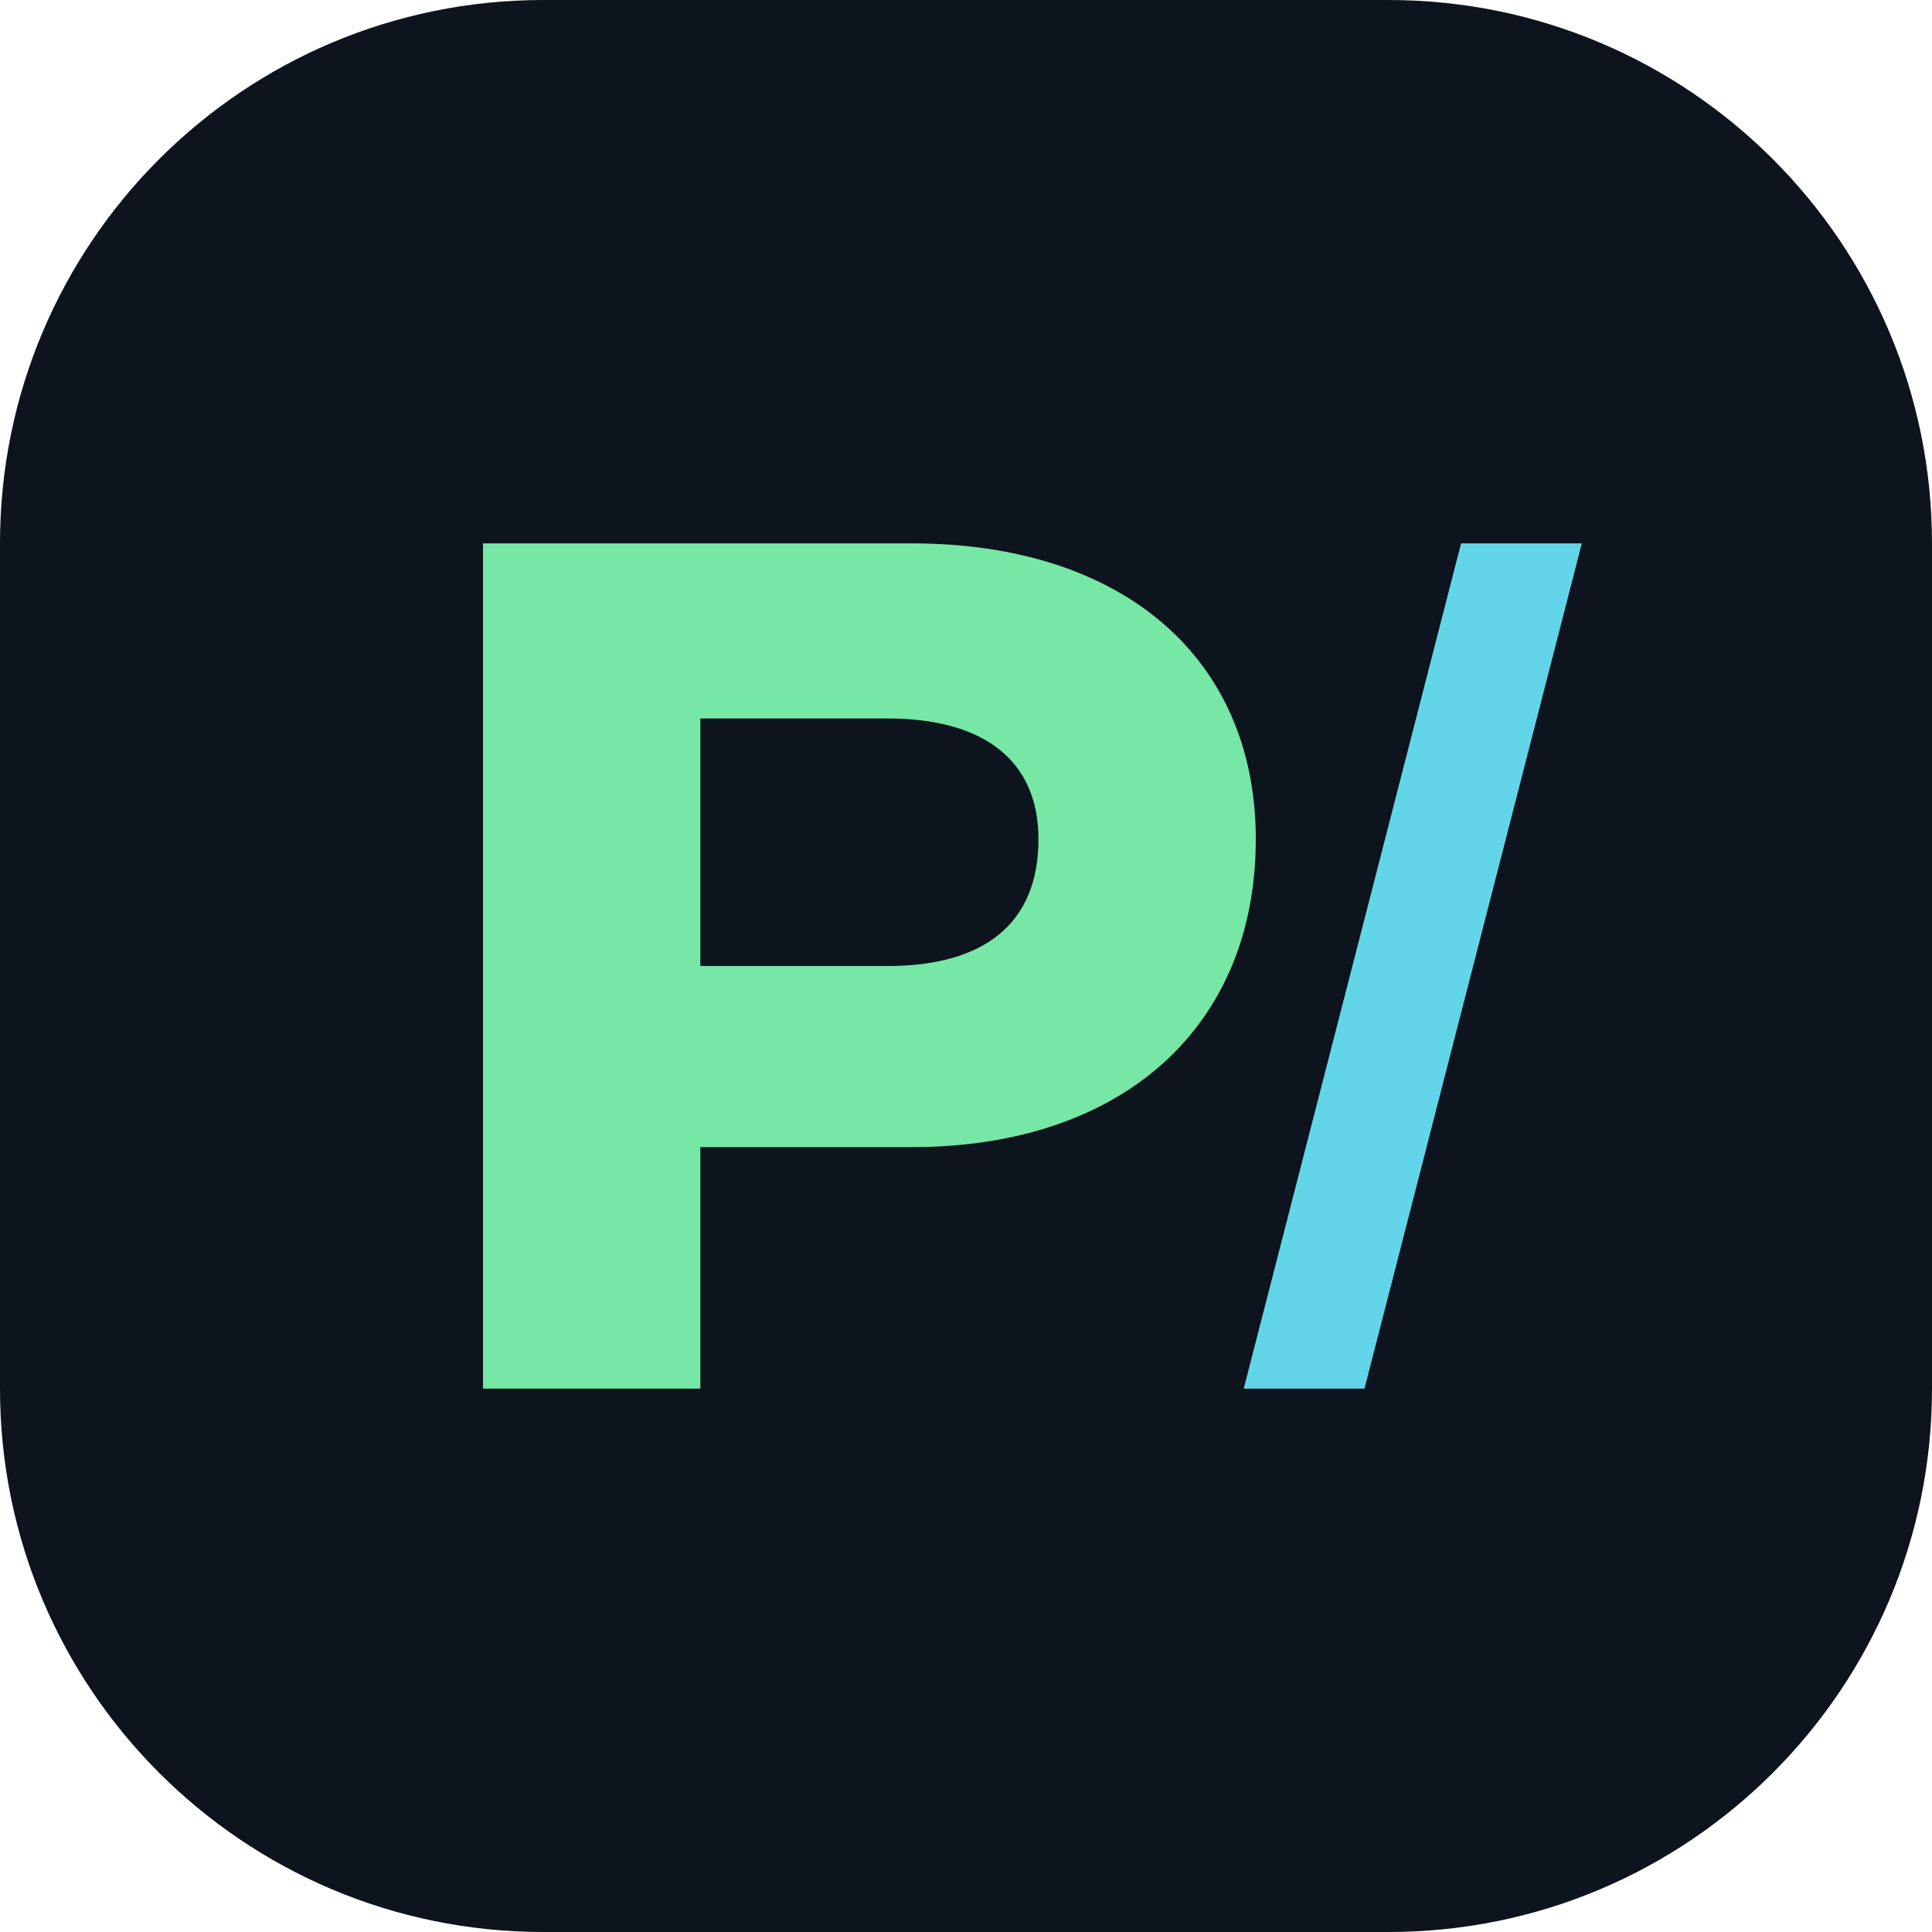
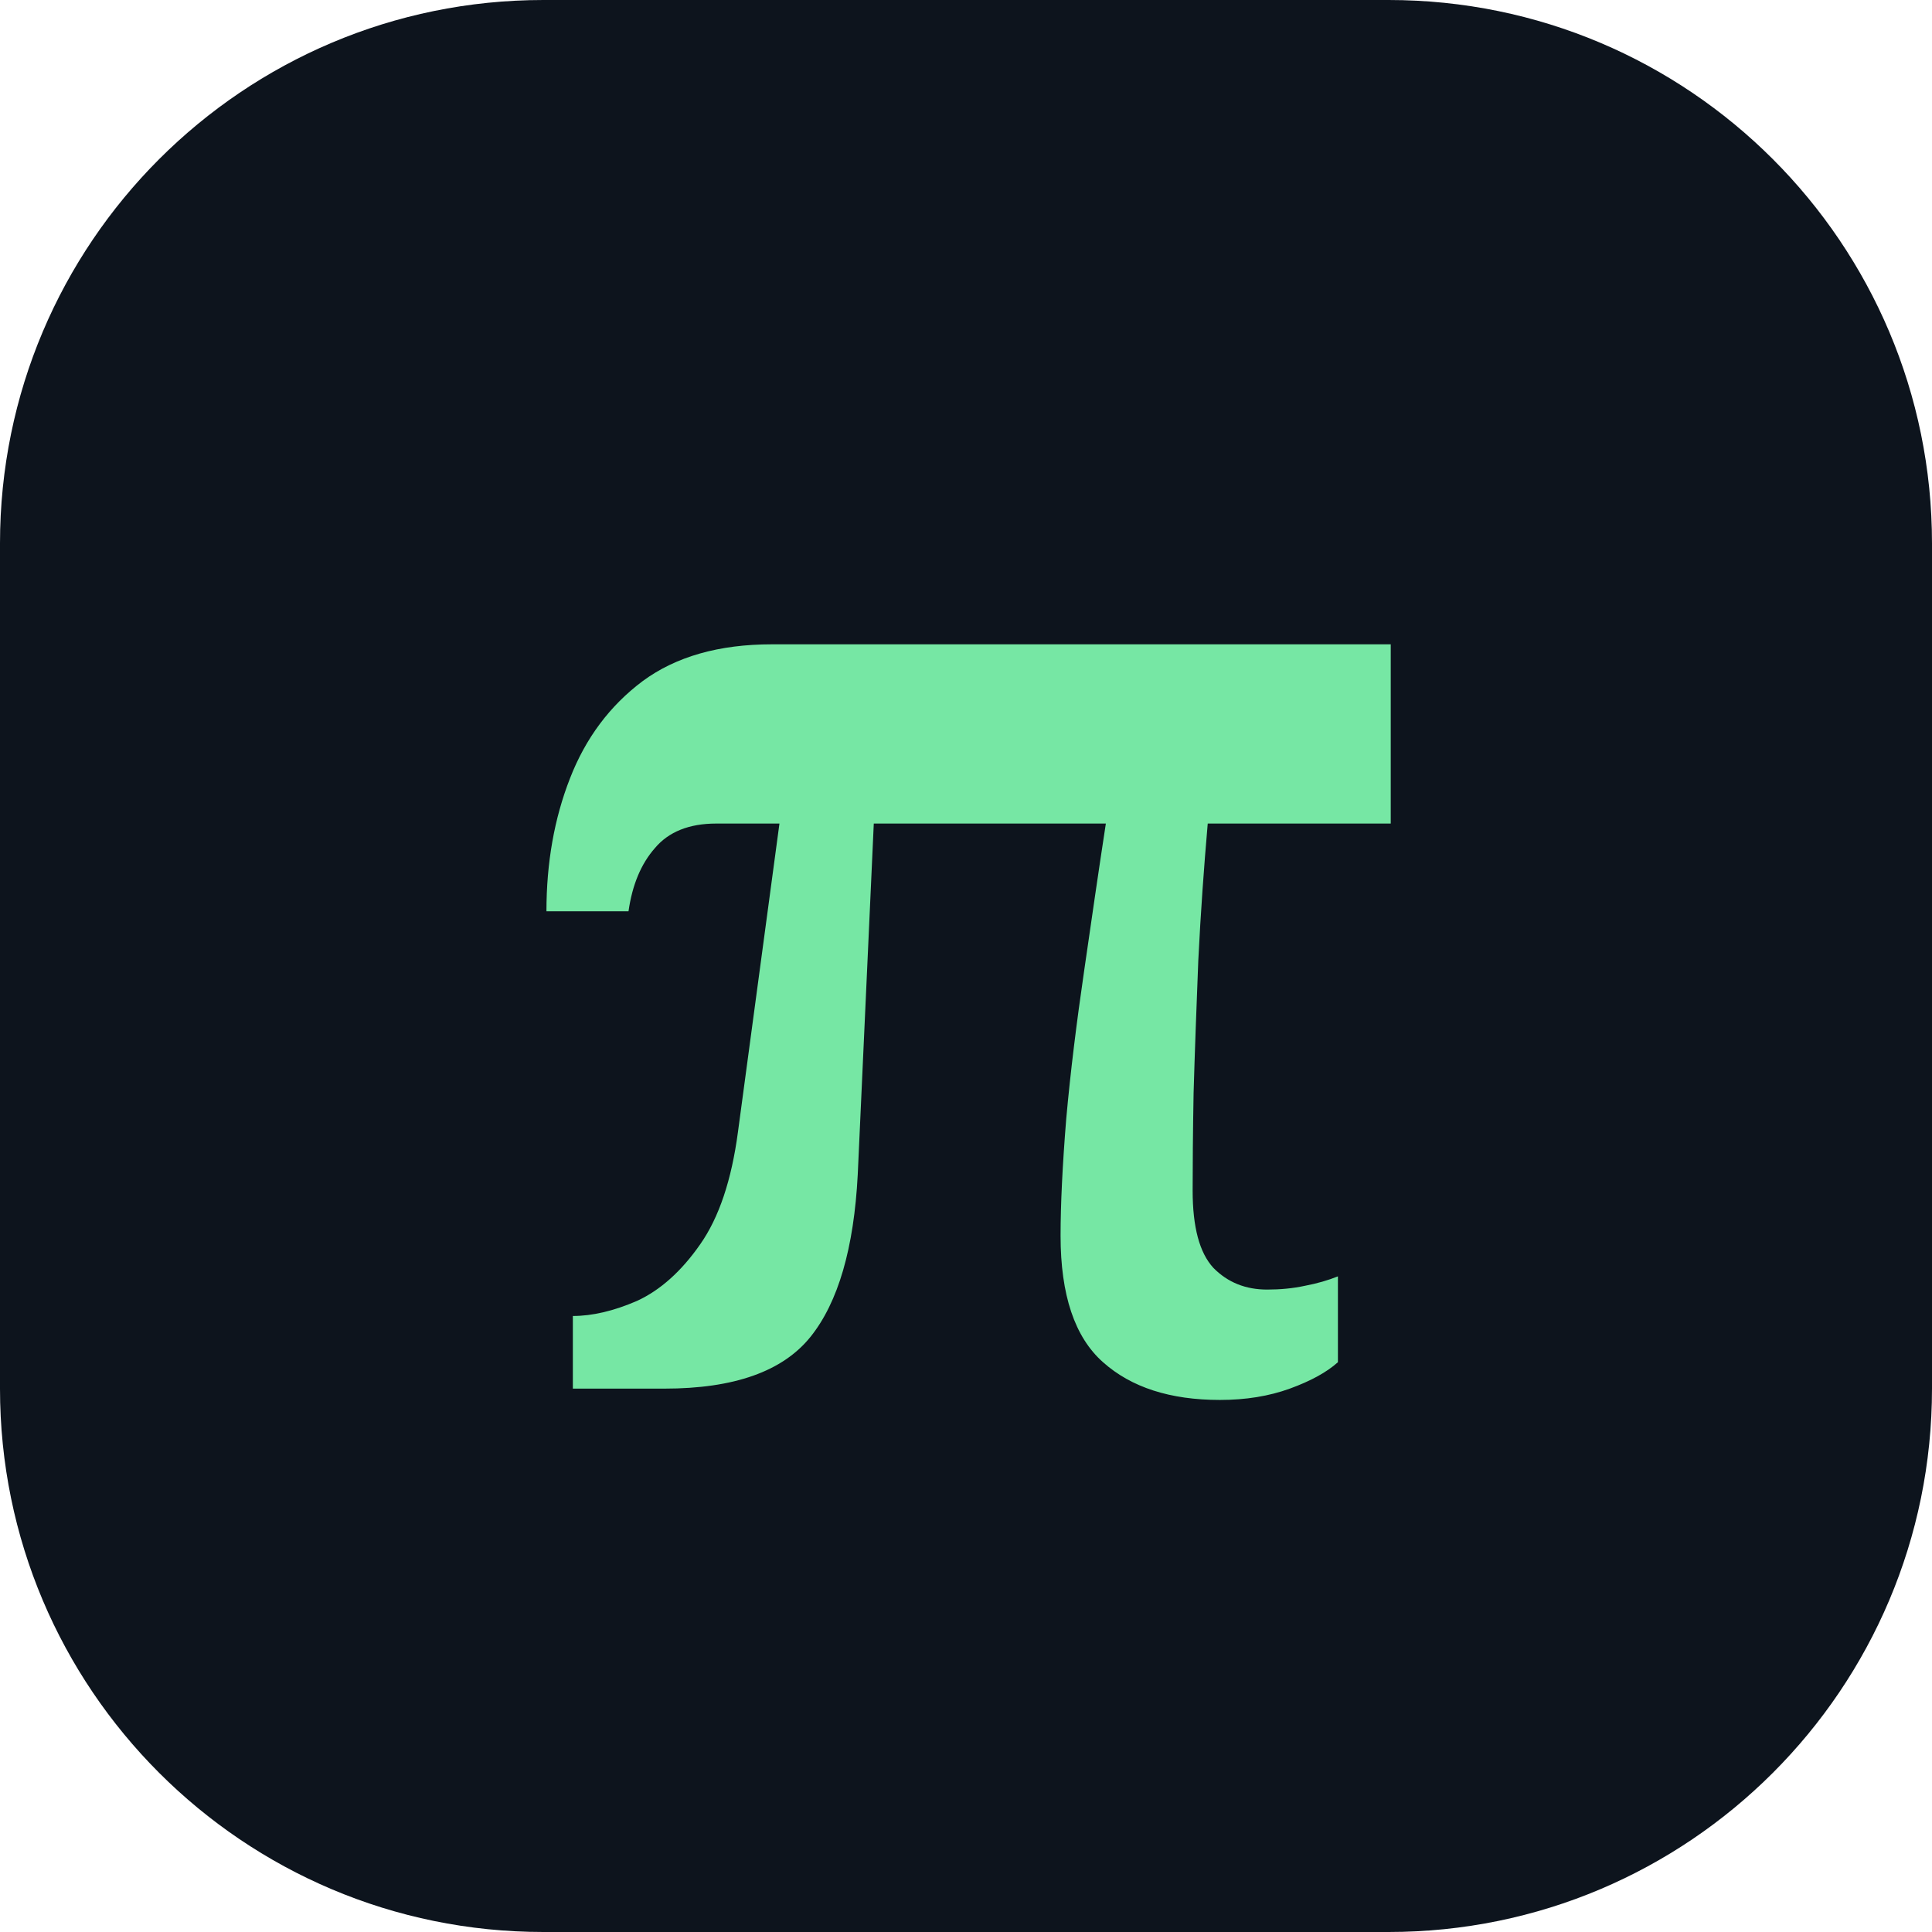
<svg xmlns="http://www.w3.org/2000/svg" width="32" height="32" viewBox="0 0 32 32">
  <rect width="32" height="32" rx="9" fill="#0d141d" />
-   <path d="M8 23V9h7.1c3.5 0 5.7 1.9 5.7 4.9 0 3.1-2.2 5.1-5.7 5.1h-3.5v4H8Zm3.6-7h3.1c1.6 0 2.5-.7 2.5-2.1 0-1.3-.9-2-2.5-2h-3.1V16Z" fill="#76e7a4" />
-   <path d="m20.6 23 3.6-14h2L22.6 23h-2Z" fill="#62d6e8" />
+   <text x="16" y="23" text-anchor="middle" font-family="Georgia, serif" font-size="23" font-weight="700" fill="#76e7a4">π</text>
</svg>
